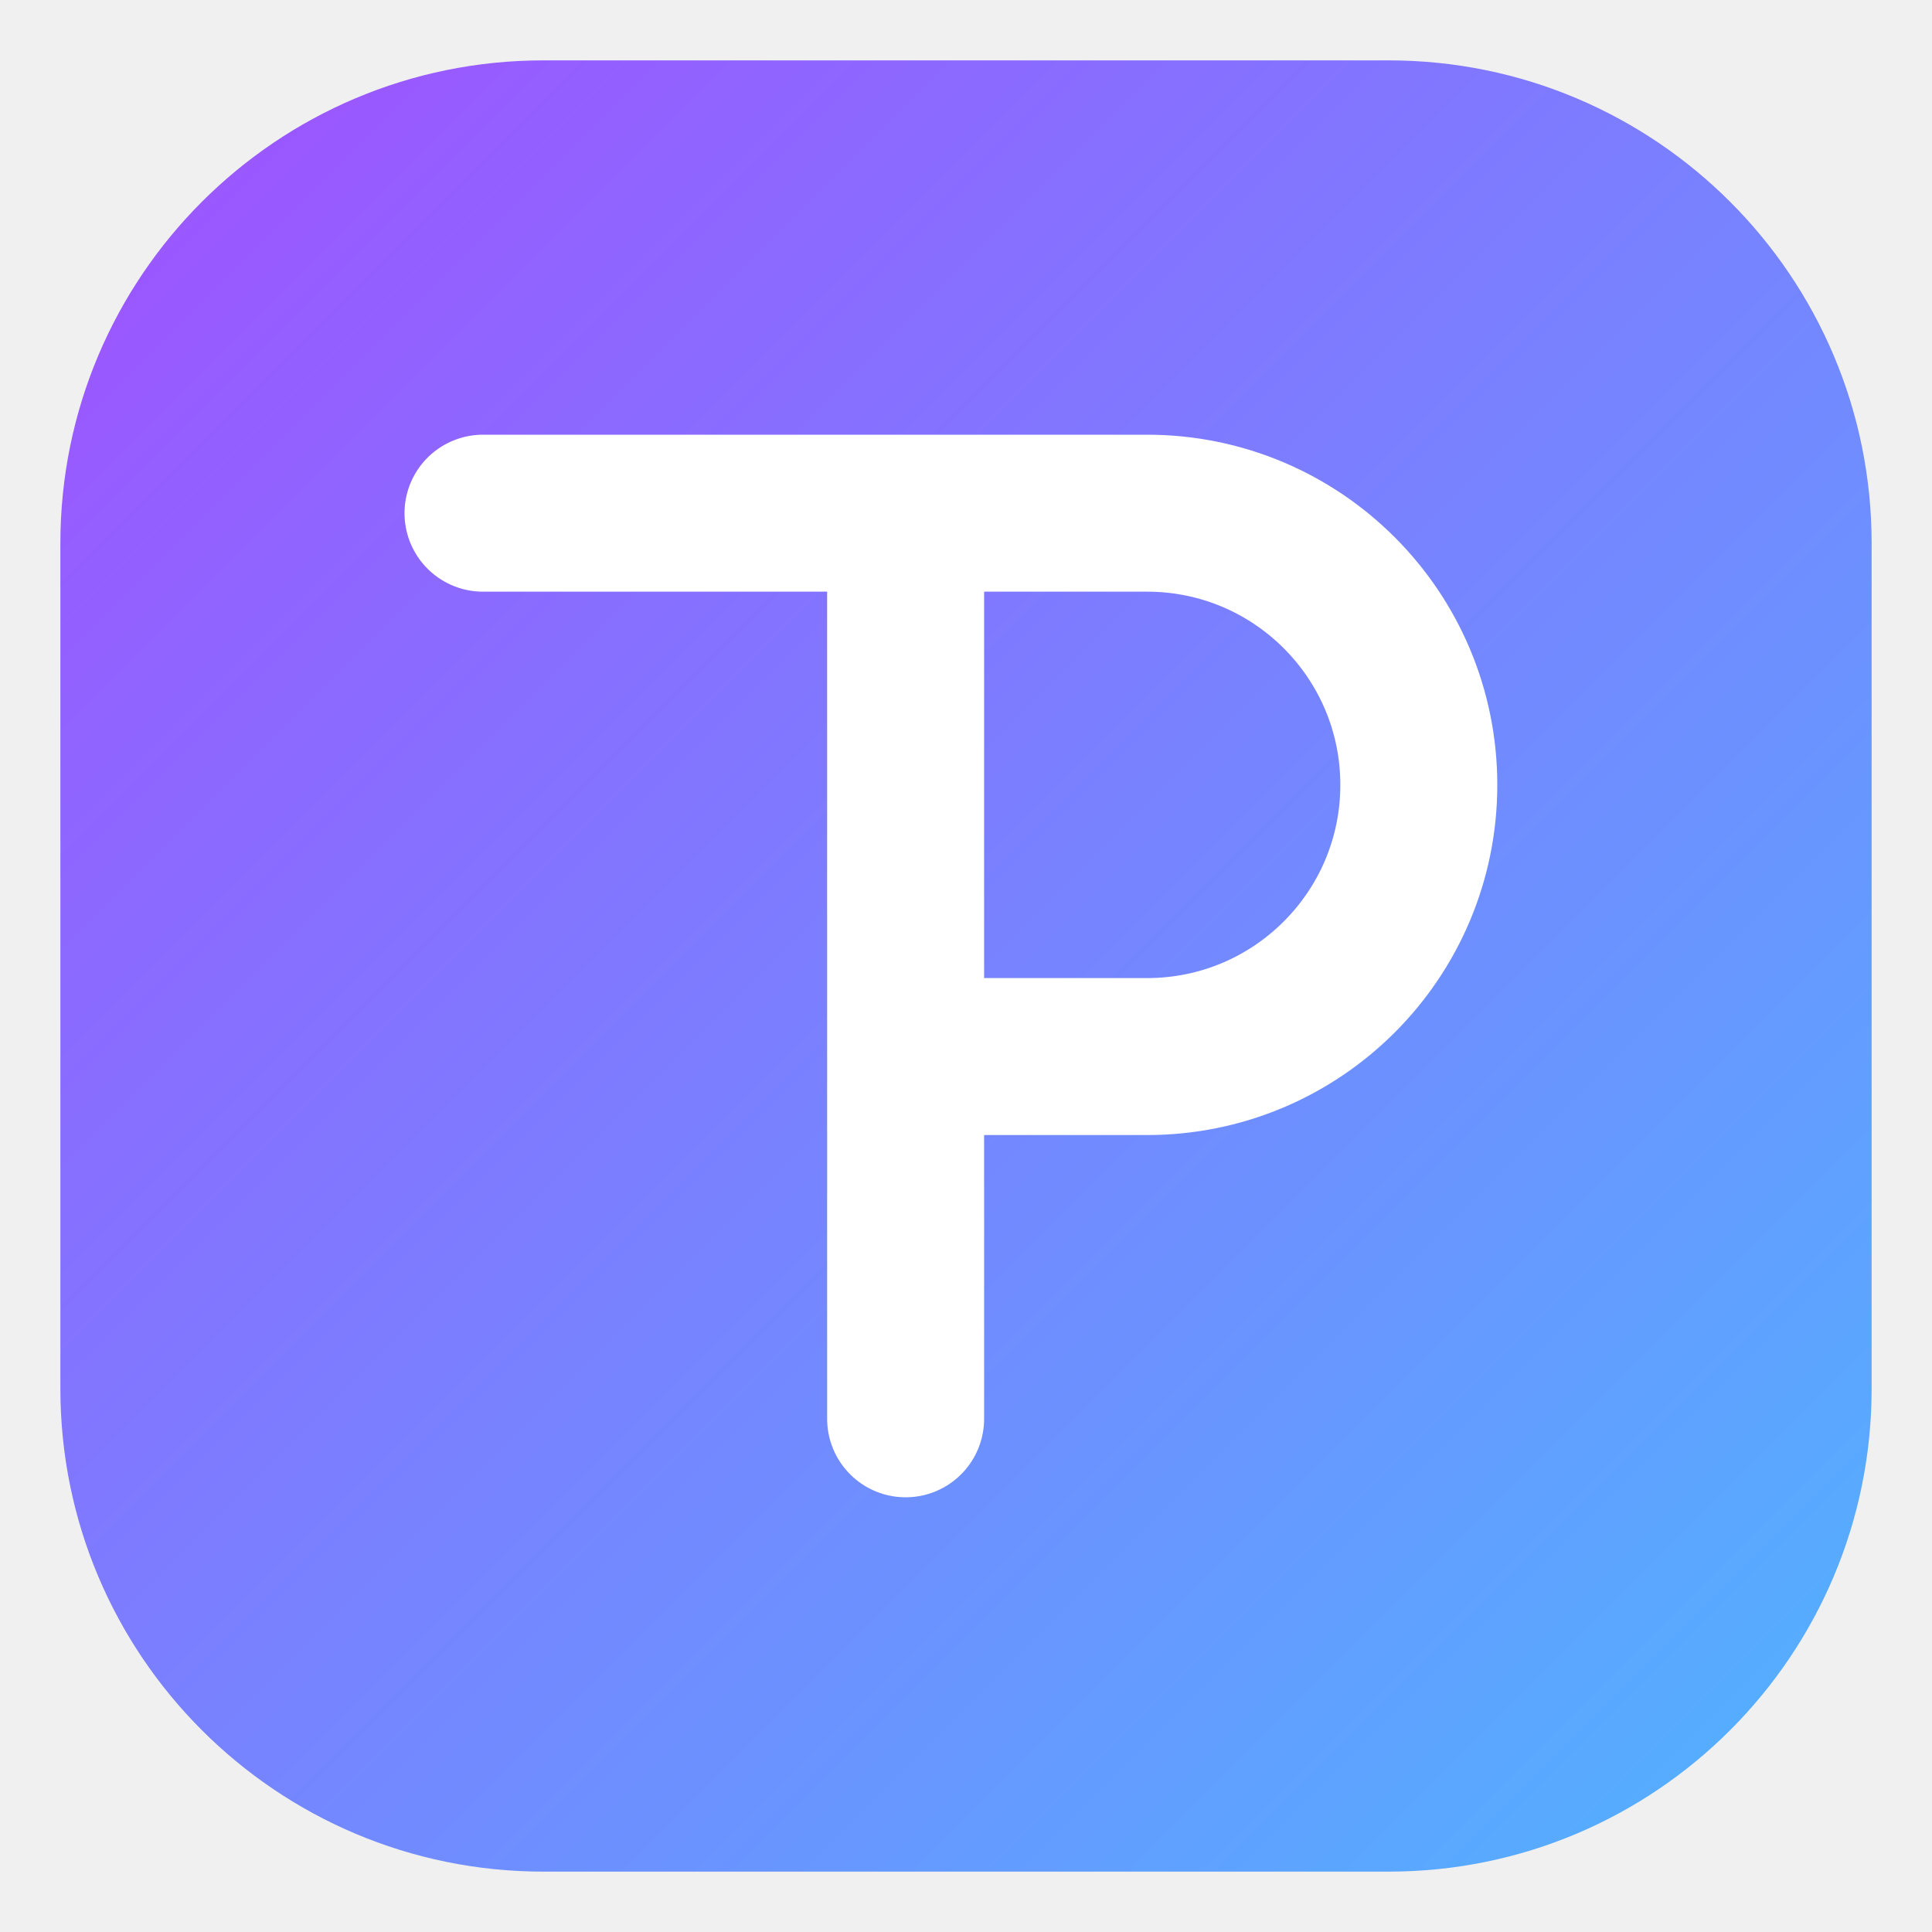
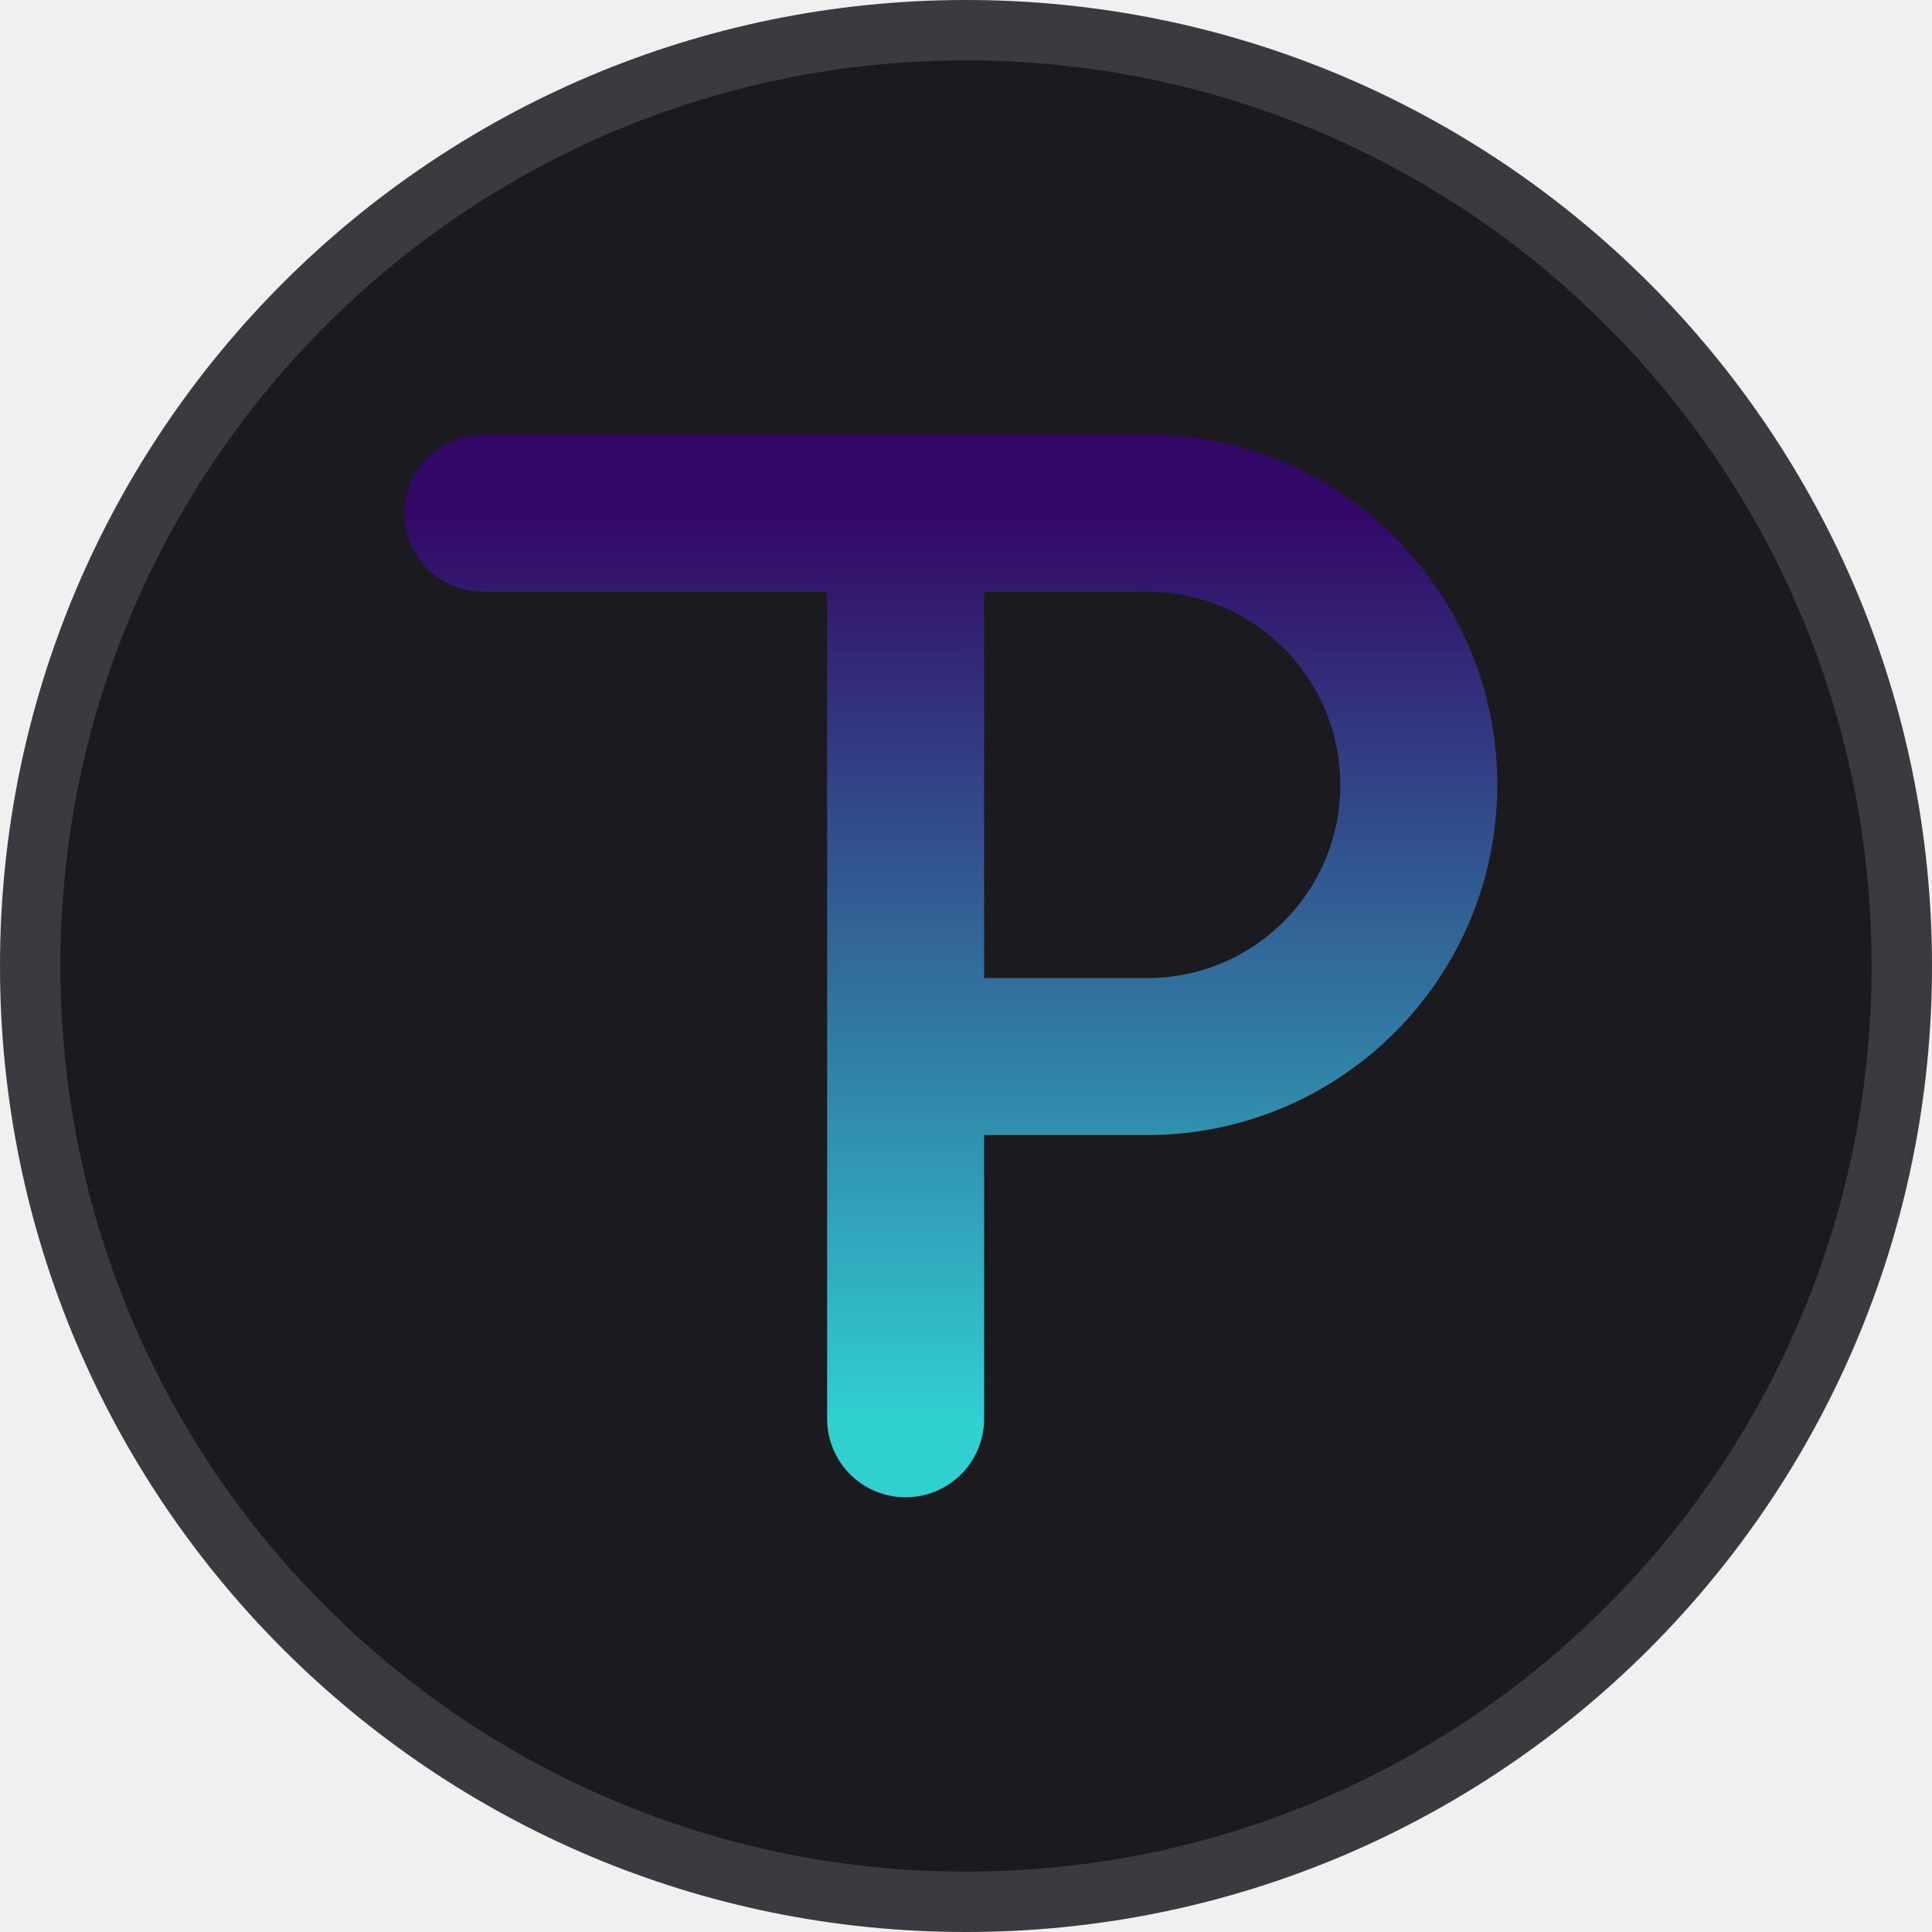
<svg xmlns="http://www.w3.org/2000/svg" viewBox="0 0 32 32">
  <defs>
-     <linearGradient id="g" x1="0" y1="0" x2="1" y2="1">
-       <stop offset="0" stop-color="#a050ff" />
-       <stop offset="1" stop-color="#50b4ff" />
+     <linearGradient id="g" x1="0" y1="1" x2="0" y2="0">
+       <stop offset="0" stop-color="#30cfd0" />
+       <stop offset="1" stop-color="#330867" />
    </linearGradient>
  </defs>
-   <rect x="1" y="1" width="30" height="30" rx="8" fill="url(#g)" />
-   <path d="M8 8.5h7M15 8.5v15M15 8.5h4a4.5 4.5 0 0 1 0 9h-4" fill="none" stroke="#fff" stroke-width="2.6" stroke-linecap="round" stroke-linejoin="round" />
+   <circle cx="16" cy="16" r="15.5" fill="#1b1b1f" stroke="#3a3a40" />
+   <path d="M8 8.5h7M15 8.5v15M15 8.5h4a4.5 4.5 0 0 1 0 9h-4" fill="none" stroke="url(#g)" stroke-width="2.6" stroke-linecap="round" stroke-linejoin="round" />
</svg>
